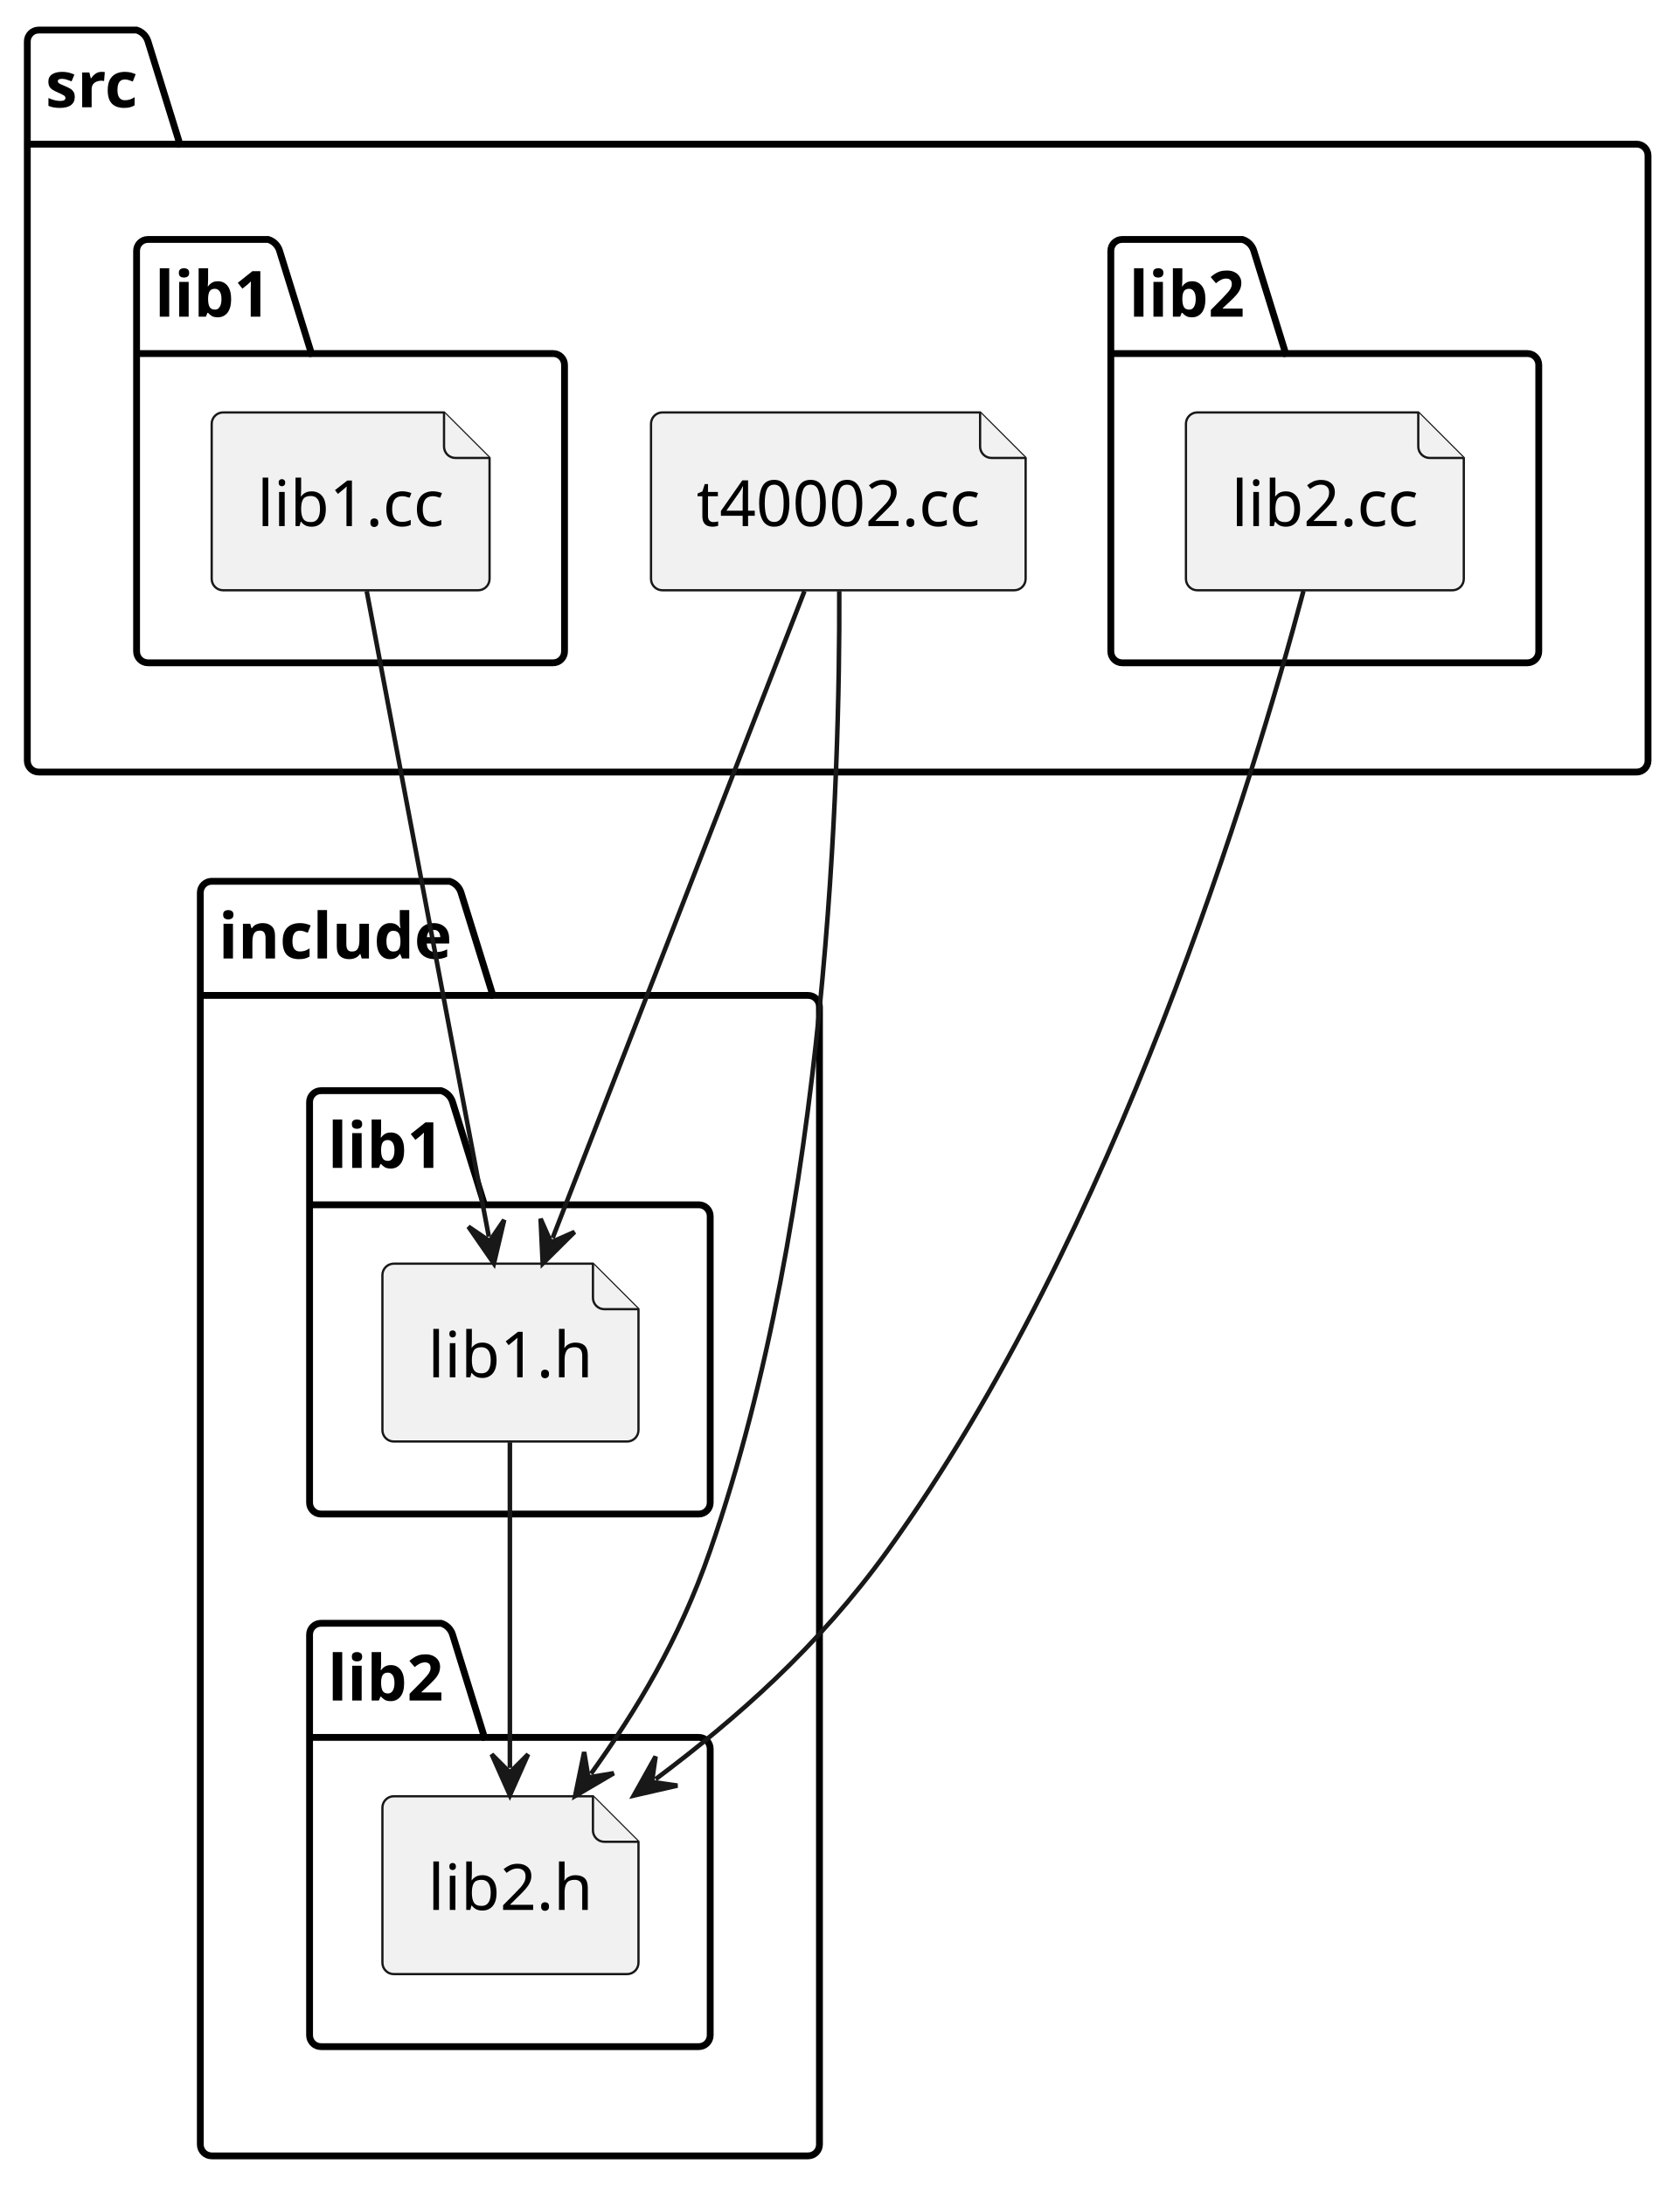
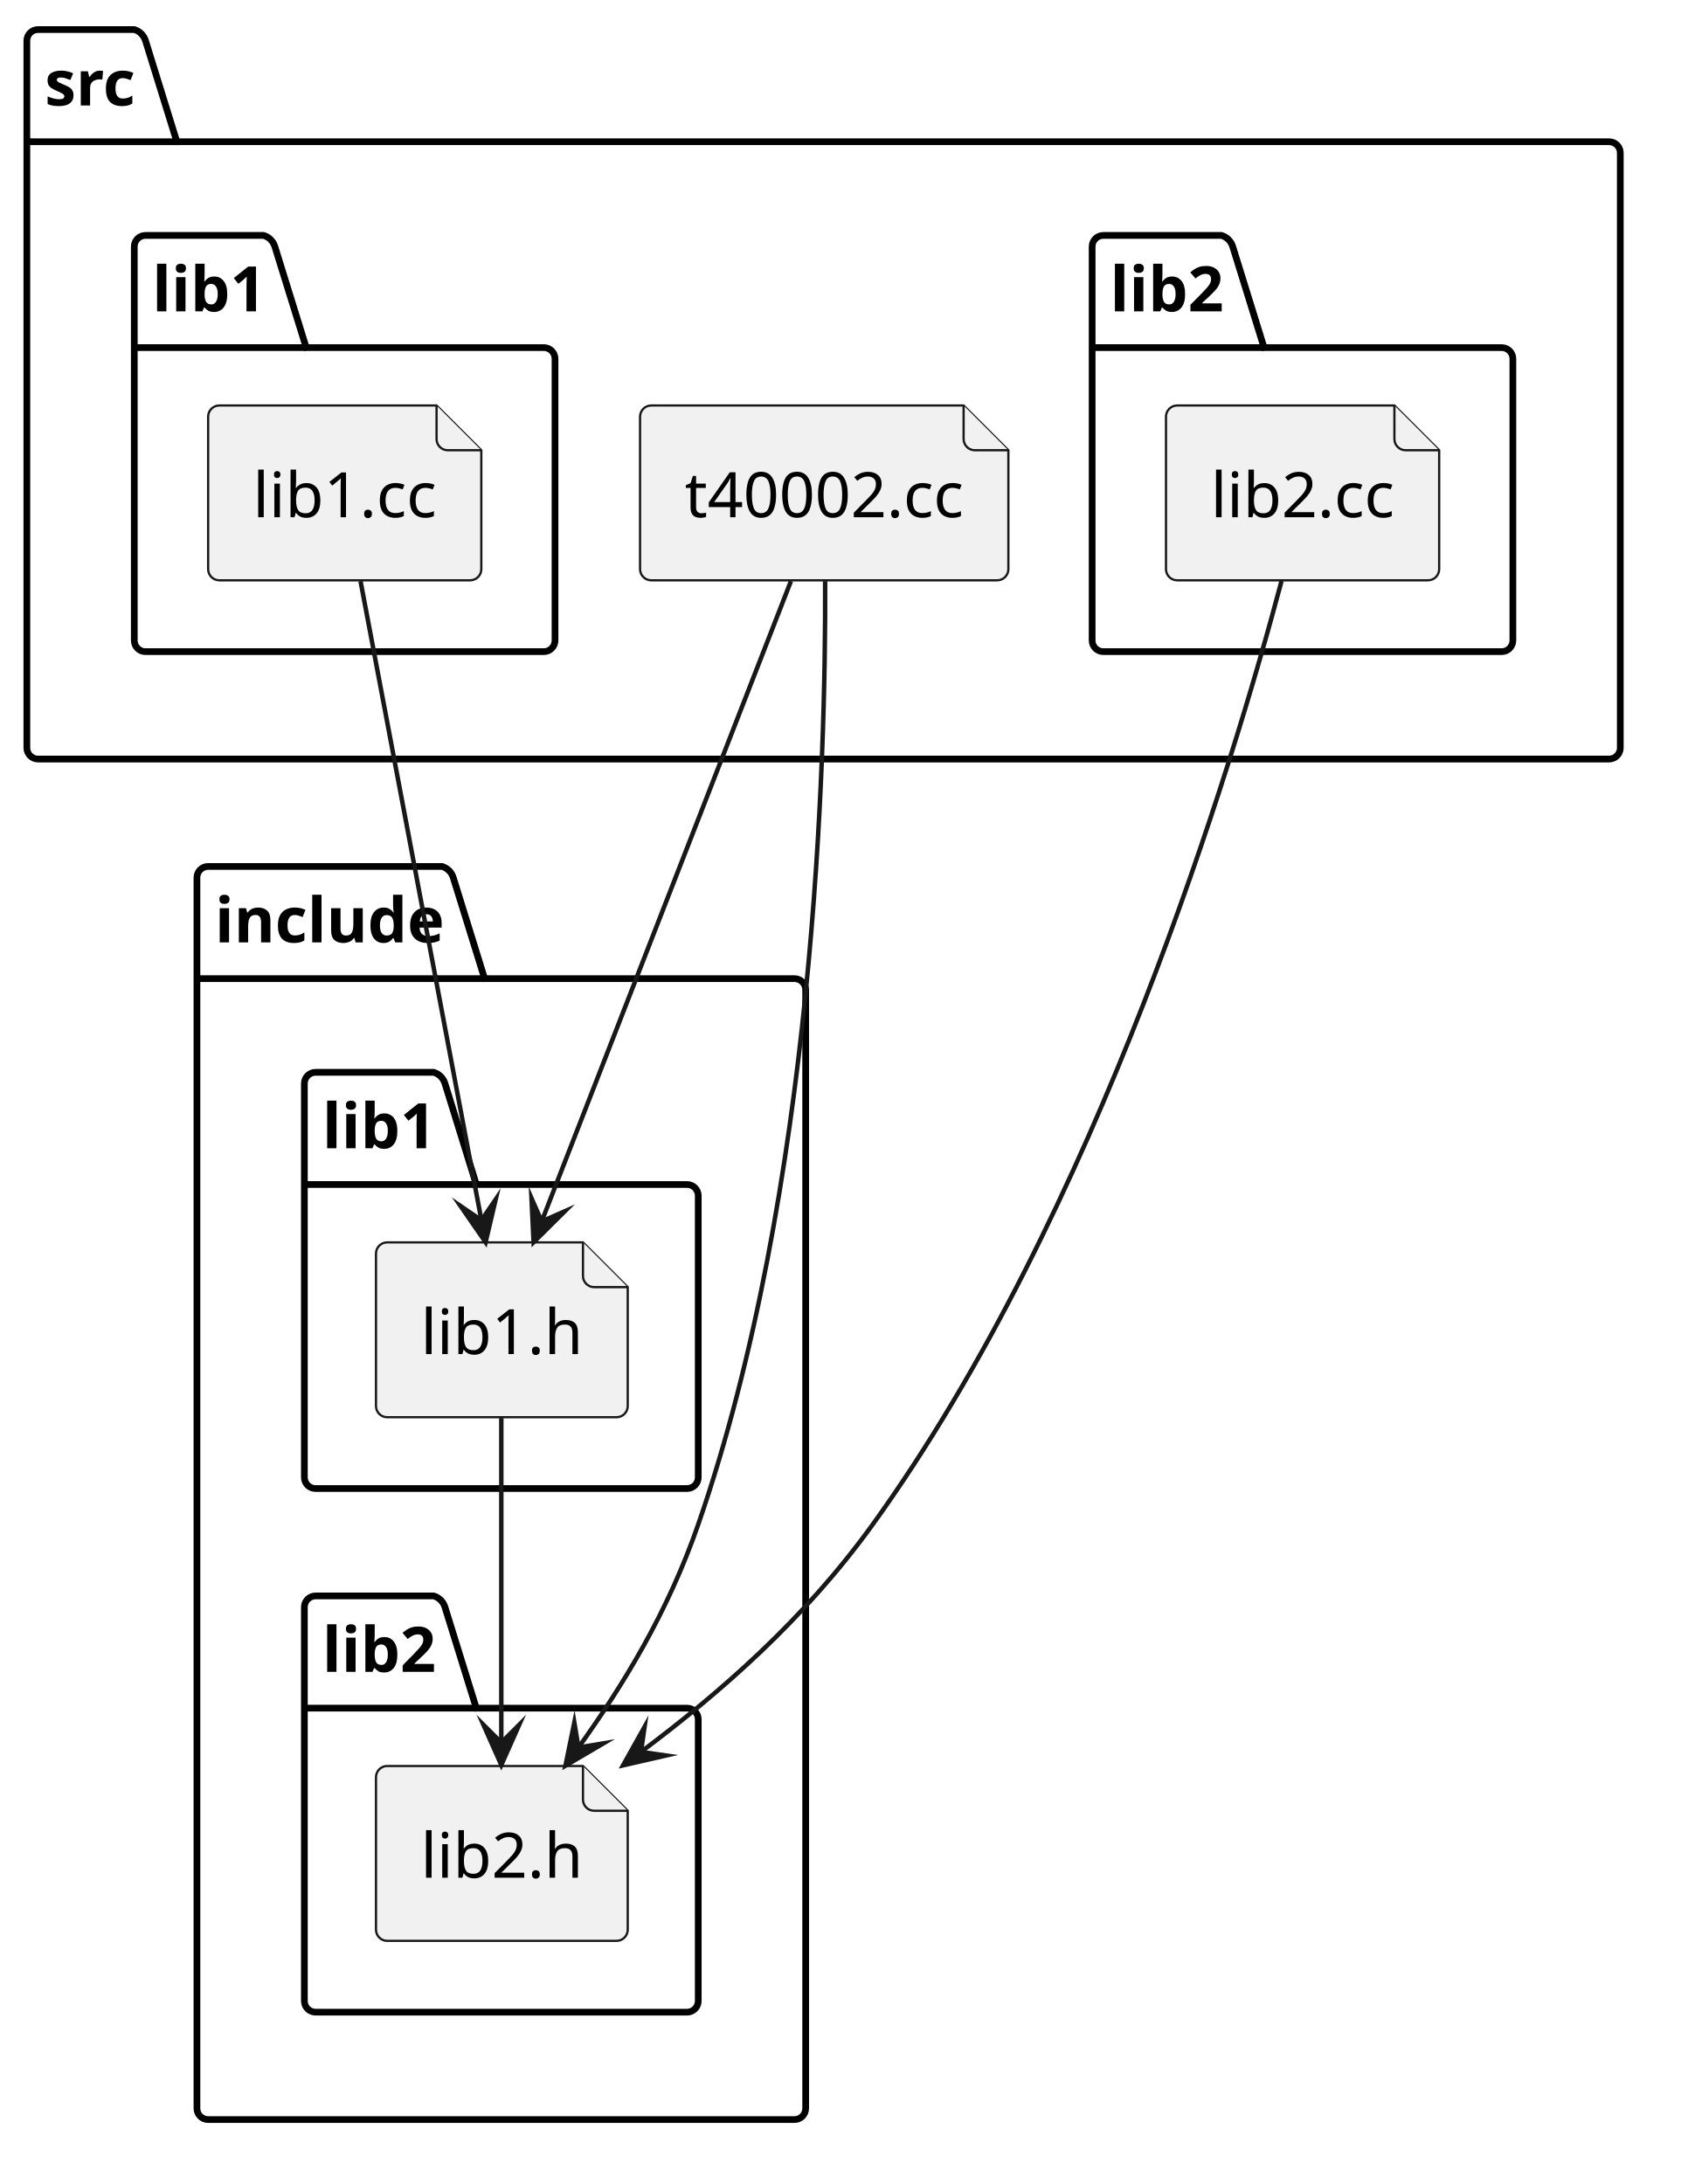
- <svg xmlns="http://www.w3.org/2000/svg" xmlns:xlink="http://www.w3.org/1999/xlink" contentStyleType="text/css" data-diagram-type="DESCRIPTION" height="480px" preserveAspectRatio="none" style="width:369px;height:480px;background:#FFFFFF;" version="1.1" viewBox="0 0 369 480" width="369px" zoomAndPan="magnify">
+ <svg xmlns="http://www.w3.org/2000/svg" xmlns:xlink="http://www.w3.org/1999/xlink" contentStyleType="text/css" data-diagram-type="DESCRIPTION" height="488px" preserveAspectRatio="none" style="width:377px;height:488px;background:#FFFFFF;" version="1.1" viewBox="0 0 377 488" width="377px" zoomAndPan="magnify">
  <defs>
    <style type="text/css">a:hover { text-decoration: underline; }</style>
  </defs>
  <g>
-     <g class="cluster" data-entity="C_0011100957978370531577" data-source-line="2" data-uid="ent0002" id="cluster_C_0011100957978370531577">
+     <g class="cluster" data-qualified-name="C_0011100957978370531577" data-source-line="2" id="ent0001">
      <path d="M8.5,6.602 L30.01,6.602 A3.75,3.75 0 0 1 32.51,9.102 L39.51,31.67 L359.5,31.67 A2.5,2.5 0 0 1 362,34.17 L362,167.102 A2.5,2.5 0 0 1 359.5,169.602 L8.5,169.602 A2.5,2.5 0 0 1 6,167.102 L6,9.102 A2.5,2.5 0 0 1 8.5,6.602" fill="none" style="stroke:#000000;stroke-width:1.5;" />
      <line style="stroke:#000000;stroke-width:1.5;" x1="6" x2="39.51" y1="31.67" y2="31.67" />
-       <text fill="#000000" font-family="sans-serif" font-size="14" font-weight="bold" lengthAdjust="spacing" textLength="20.51" x="10" y="23.568">src</text>
+       <text fill="#000000" font-family="sans-serif" font-size="14" font-weight="700" lengthAdjust="spacing" textLength="20.51" x="10" y="23.568">src</text>
    </g>
-     <g class="cluster" data-entity="C_0010277941644399287283" data-source-line="4" data-uid="ent0004" id="cluster_C_0010277941644399287283">
+     <g class="cluster" data-qualified-name="C_0011100957978370531577.C_0010277941644399287283" data-source-line="4" id="ent0003">
      <path d="M32.5,52.602 L58.91,52.602 A3.75,3.75 0 0 1 61.41,55.102 L68.41,77.67 L121.5,77.67 A2.5,2.5 0 0 1 124,80.17 L124,143.102 A2.5,2.5 0 0 1 121.5,145.602 L32.5,145.602 A2.5,2.5 0 0 1 30,143.102 L30,55.102 A2.5,2.5 0 0 1 32.5,52.602" fill="none" style="stroke:#000000;stroke-width:1.5;" />
      <line style="stroke:#000000;stroke-width:1.5;" x1="30" x2="68.41" y1="77.67" y2="77.67" />
-       <text fill="#000000" font-family="sans-serif" font-size="14" font-weight="bold" lengthAdjust="spacing" textLength="25.41" x="34" y="69.568">lib1</text>
+       <text fill="#000000" font-family="sans-serif" font-size="14" font-weight="700" lengthAdjust="spacing" textLength="25.41" x="34" y="69.568">lib1</text>
    </g>
-     <g class="cluster" data-entity="C_0011177797676640886425" data-source-line="7" data-uid="ent0006" id="cluster_C_0011177797676640886425">
+     <g class="cluster" data-qualified-name="C_0011100957978370531577.C_0011177797676640886425" data-source-line="7" id="ent0005">
      <path d="M246.5,52.602 L272.91,52.602 A3.75,3.75 0 0 1 275.41,55.102 L282.41,77.67 L335.5,77.67 A2.5,2.5 0 0 1 338,80.17 L338,143.102 A2.5,2.5 0 0 1 335.5,145.602 L246.5,145.602 A2.5,2.5 0 0 1 244,143.102 L244,55.102 A2.5,2.5 0 0 1 246.5,52.602" fill="none" style="stroke:#000000;stroke-width:1.5;" />
      <line style="stroke:#000000;stroke-width:1.5;" x1="244" x2="282.41" y1="77.67" y2="77.67" />
-       <text fill="#000000" font-family="sans-serif" font-size="14" font-weight="bold" lengthAdjust="spacing" textLength="25.41" x="248" y="69.568">lib2</text>
+       <text fill="#000000" font-family="sans-serif" font-size="14" font-weight="700" lengthAdjust="spacing" textLength="25.41" x="248" y="69.568">lib2</text>
    </g>
-     <g class="cluster" data-entity="C_0007915299339925655008" data-source-line="11" data-uid="ent0008" id="cluster_C_0007915299339925655008">
+     <g class="cluster" data-qualified-name="C_0007915299339925655008" data-source-line="11" id="ent0007">
      <path d="M46.5,193.602 L98.768,193.602 A3.75,3.75 0 0 1 101.268,196.102 L108.268,218.67 L177.5,218.67 A2.5,2.5 0 0 1 180,221.17 L180,471.102 A2.5,2.5 0 0 1 177.5,473.602 L46.5,473.602 A2.5,2.5 0 0 1 44,471.102 L44,196.102 A2.5,2.5 0 0 1 46.5,193.602" fill="none" style="stroke:#000000;stroke-width:1.5;" />
      <line style="stroke:#000000;stroke-width:1.5;" x1="44" x2="108.268" y1="218.67" y2="218.67" />
-       <text fill="#000000" font-family="sans-serif" font-size="14" font-weight="bold" lengthAdjust="spacing" textLength="51.268" x="48" y="210.568">include</text>
+       <text fill="#000000" font-family="sans-serif" font-size="14" font-weight="700" lengthAdjust="spacing" textLength="51.268" x="48" y="210.568">include</text>
    </g>
-     <g class="cluster" data-entity="C_0013501402687592147456" data-source-line="12" data-uid="ent0009" id="cluster_C_0013501402687592147456">
+     <g class="cluster" data-qualified-name="C_0007915299339925655008.C_0013501402687592147456" data-source-line="12" id="ent0008">
      <path d="M70.5,239.602 L96.91,239.602 A3.75,3.75 0 0 1 99.41,242.102 L106.41,264.67 L153.5,264.67 A2.5,2.5 0 0 1 156,267.17 L156,330.102 A2.5,2.5 0 0 1 153.5,332.602 L70.5,332.602 A2.5,2.5 0 0 1 68,330.102 L68,242.102 A2.5,2.5 0 0 1 70.5,239.602" fill="none" style="stroke:#000000;stroke-width:1.5;" />
      <line style="stroke:#000000;stroke-width:1.5;" x1="68" x2="106.41" y1="264.67" y2="264.67" />
-       <text fill="#000000" font-family="sans-serif" font-size="14" font-weight="bold" lengthAdjust="spacing" textLength="25.41" x="72" y="256.568">lib1</text>
+       <text fill="#000000" font-family="sans-serif" font-size="14" font-weight="700" lengthAdjust="spacing" textLength="25.41" x="72" y="256.568">lib1</text>
    </g>
-     <g class="cluster" data-entity="C_0009988244964011575444" data-source-line="15" data-uid="ent0011" id="cluster_C_0009988244964011575444">
+     <g class="cluster" data-qualified-name="C_0007915299339925655008.C_0009988244964011575444" data-source-line="15" id="ent0010">
      <path d="M70.5,356.602 L96.91,356.602 A3.75,3.75 0 0 1 99.41,359.102 L106.41,381.67 L153.5,381.67 A2.5,2.5 0 0 1 156,384.17 L156,447.102 A2.5,2.5 0 0 1 153.5,449.602 L70.5,449.602 A2.5,2.5 0 0 1 68,447.102 L68,359.102 A2.5,2.5 0 0 1 70.5,356.602" fill="none" style="stroke:#000000;stroke-width:1.5;" />
      <line style="stroke:#000000;stroke-width:1.5;" x1="68" x2="106.41" y1="381.67" y2="381.67" />
-       <text fill="#000000" font-family="sans-serif" font-size="14" font-weight="bold" lengthAdjust="spacing" textLength="25.41" x="72" y="373.568">lib2</text>
+       <text fill="#000000" font-family="sans-serif" font-size="14" font-weight="700" lengthAdjust="spacing" textLength="25.41" x="72" y="373.568">lib2</text>
    </g>
-     <g class="entity" data-entity="C_0011915602319277933652" data-source-line="3" data-uid="ent0003" id="entity_C_0011915602319277933652">
-       <a href="https://github.com/bkryza/clang-uml/blob/6def81eb402be5f9bb0f2a8ac5c402cb1aa4f13c/tests/t40002/src/t40002.cc#L0" target="_top" title="t40002.cc" xlink:actuate="onRequest" xlink:href="https://github.com/bkryza/clang-uml/blob/6def81eb402be5f9bb0f2a8ac5c402cb1aa4f13c/tests/t40002/src/t40002.cc#L0" xlink:show="new" xlink:title="t40002.cc" xlink:type="simple">
+     <g class="entity" data-qualified-name="C_0011100957978370531577.C_0011915602319277933652" data-source-line="3" id="ent0002">
+       <a href="https://github.com/bkryza/clang-uml/blob/2dbd1029093b76d78fbff0cb3eb3f104c3a3366e/tests/t40002/src/t40002.cc#L0" target="_top" title="t40002.cc" xlink:actuate="onRequest" xlink:href="https://github.com/bkryza/clang-uml/blob/2dbd1029093b76d78fbff0cb3eb3f104c3a3366e/tests/t40002/src/t40002.cc#L0" xlink:show="new" xlink:title="t40002.cc" xlink:type="simple">
        <path d="M143,93.102 L143,127.17 A2.5,2.5 0 0 0 145.5,129.67 L222.786,129.67 A2.5,2.5 0 0 0 225.286,127.17 L225.286,100.602 L215.286,90.602 L145.5,90.602 A2.5,2.5 0 0 0 143,93.102" fill="#F1F1F1" style="stroke:#181818;stroke-width:0.5;" />
        <path d="M215.286,90.602 L215.286,98.102 A2.5,2.5 0 0 0 217.786,100.602 L225.286,100.602" fill="#F1F1F1" style="stroke:#181818;stroke-width:0.5;" />
        <text fill="#000000" font-family="sans-serif" font-size="14" lengthAdjust="spacing" textLength="62.286" x="153" y="115.568">t40002.cc</text>
      </a>
    </g>
-     <g class="entity" data-entity="C_0011951305658985723216" data-source-line="5" data-uid="ent0005" id="entity_C_0011951305658985723216">
-       <a href="https://github.com/bkryza/clang-uml/blob/6def81eb402be5f9bb0f2a8ac5c402cb1aa4f13c/tests/t40002/src/lib1/lib1.cc#L0" target="_top" title="lib1.cc" xlink:actuate="onRequest" xlink:href="https://github.com/bkryza/clang-uml/blob/6def81eb402be5f9bb0f2a8ac5c402cb1aa4f13c/tests/t40002/src/lib1/lib1.cc#L0" xlink:show="new" xlink:title="lib1.cc" xlink:type="simple">
+     <g class="entity" data-qualified-name="C_0011100957978370531577.C_0010277941644399287283.C_0011951305658985723216" data-source-line="5" id="ent0004">
+       <a href="https://github.com/bkryza/clang-uml/blob/2dbd1029093b76d78fbff0cb3eb3f104c3a3366e/tests/t40002/src/lib1/lib1.cc#L0" target="_top" title="lib1.cc" xlink:actuate="onRequest" xlink:href="https://github.com/bkryza/clang-uml/blob/2dbd1029093b76d78fbff0cb3eb3f104c3a3366e/tests/t40002/src/lib1/lib1.cc#L0" xlink:show="new" xlink:title="lib1.cc" xlink:type="simple">
        <path d="M46.5,93.102 L46.5,127.17 A2.5,2.5 0 0 0 49,129.67 L105.034,129.67 A2.5,2.5 0 0 0 107.534,127.17 L107.534,100.602 L97.534,90.602 L49,90.602 A2.5,2.5 0 0 0 46.5,93.102" fill="#F1F1F1" style="stroke:#181818;stroke-width:0.5;" />
        <path d="M97.534,90.602 L97.534,98.102 A2.5,2.5 0 0 0 100.034,100.602 L107.534,100.602" fill="#F1F1F1" style="stroke:#181818;stroke-width:0.5;" />
        <text fill="#000000" font-family="sans-serif" font-size="14" lengthAdjust="spacing" textLength="41.034" x="56.5" y="115.568">lib1.cc</text>
      </a>
    </g>
-     <g class="entity" data-entity="C_0014095000166128931568" data-source-line="8" data-uid="ent0007" id="entity_C_0014095000166128931568">
-       <a href="https://github.com/bkryza/clang-uml/blob/6def81eb402be5f9bb0f2a8ac5c402cb1aa4f13c/tests/t40002/src/lib2/lib2.cc#L0" target="_top" title="lib2.cc" xlink:actuate="onRequest" xlink:href="https://github.com/bkryza/clang-uml/blob/6def81eb402be5f9bb0f2a8ac5c402cb1aa4f13c/tests/t40002/src/lib2/lib2.cc#L0" xlink:show="new" xlink:title="lib2.cc" xlink:type="simple">
+     <g class="entity" data-qualified-name="C_0011100957978370531577.C_0011177797676640886425.C_0014095000166128931568" data-source-line="8" id="ent0006">
+       <a href="https://github.com/bkryza/clang-uml/blob/2dbd1029093b76d78fbff0cb3eb3f104c3a3366e/tests/t40002/src/lib2/lib2.cc#L0" target="_top" title="lib2.cc" xlink:actuate="onRequest" xlink:href="https://github.com/bkryza/clang-uml/blob/2dbd1029093b76d78fbff0cb3eb3f104c3a3366e/tests/t40002/src/lib2/lib2.cc#L0" xlink:show="new" xlink:title="lib2.cc" xlink:type="simple">
        <path d="M260.5,93.102 L260.5,127.17 A2.5,2.5 0 0 0 263,129.67 L319.034,129.67 A2.5,2.5 0 0 0 321.534,127.17 L321.534,100.602 L311.534,90.602 L263,90.602 A2.5,2.5 0 0 0 260.5,93.102" fill="#F1F1F1" style="stroke:#181818;stroke-width:0.5;" />
        <path d="M311.534,90.602 L311.534,98.102 A2.5,2.5 0 0 0 314.034,100.602 L321.534,100.602" fill="#F1F1F1" style="stroke:#181818;stroke-width:0.5;" />
        <text fill="#000000" font-family="sans-serif" font-size="14" lengthAdjust="spacing" textLength="41.034" x="270.5" y="115.568">lib2.cc</text>
      </a>
    </g>
-     <g class="entity" data-entity="C_0017548393712337957522" data-source-line="13" data-uid="ent0010" id="entity_C_0017548393712337957522">
-       <a href="https://github.com/bkryza/clang-uml/blob/6def81eb402be5f9bb0f2a8ac5c402cb1aa4f13c/tests/t40002/include/lib1/lib1.h#L0" target="_top" title="lib1.h" xlink:actuate="onRequest" xlink:href="https://github.com/bkryza/clang-uml/blob/6def81eb402be5f9bb0f2a8ac5c402cb1aa4f13c/tests/t40002/include/lib1/lib1.h#L0" xlink:show="new" xlink:title="lib1.h" xlink:type="simple">
+     <g class="entity" data-qualified-name="C_0007915299339925655008.C_0013501402687592147456.C_0017548393712337957522" data-source-line="13" id="ent0009">
+       <a href="https://github.com/bkryza/clang-uml/blob/2dbd1029093b76d78fbff0cb3eb3f104c3a3366e/tests/t40002/include/lib1/lib1.h#L0" target="_top" title="lib1.h" xlink:actuate="onRequest" xlink:href="https://github.com/bkryza/clang-uml/blob/2dbd1029093b76d78fbff0cb3eb3f104c3a3366e/tests/t40002/include/lib1/lib1.h#L0" xlink:show="new" xlink:title="lib1.h" xlink:type="simple">
        <path d="M84,280.102 L84,314.17 A2.5,2.5 0 0 0 86.5,316.67 L137.746,316.67 A2.5,2.5 0 0 0 140.246,314.17 L140.246,287.602 L130.246,277.602 L86.5,277.602 A2.5,2.5 0 0 0 84,280.102" fill="#F1F1F1" style="stroke:#181818;stroke-width:0.5;" />
        <path d="M130.246,277.602 L130.246,285.102 A2.5,2.5 0 0 0 132.746,287.602 L140.246,287.602" fill="#F1F1F1" style="stroke:#181818;stroke-width:0.5;" />
        <text fill="#000000" font-family="sans-serif" font-size="14" lengthAdjust="spacing" textLength="36.246" x="94" y="302.568">lib1.h</text>
      </a>
    </g>
-     <g class="entity" data-entity="C_0015757398685574731504" data-source-line="16" data-uid="ent0012" id="entity_C_0015757398685574731504">
-       <a href="https://github.com/bkryza/clang-uml/blob/6def81eb402be5f9bb0f2a8ac5c402cb1aa4f13c/tests/t40002/include/lib2/lib2.h#L0" target="_top" title="lib2.h" xlink:actuate="onRequest" xlink:href="https://github.com/bkryza/clang-uml/blob/6def81eb402be5f9bb0f2a8ac5c402cb1aa4f13c/tests/t40002/include/lib2/lib2.h#L0" xlink:show="new" xlink:title="lib2.h" xlink:type="simple">
+     <g class="entity" data-qualified-name="C_0007915299339925655008.C_0009988244964011575444.C_0015757398685574731504" data-source-line="16" id="ent0011">
+       <a href="https://github.com/bkryza/clang-uml/blob/2dbd1029093b76d78fbff0cb3eb3f104c3a3366e/tests/t40002/include/lib2/lib2.h#L0" target="_top" title="lib2.h" xlink:actuate="onRequest" xlink:href="https://github.com/bkryza/clang-uml/blob/2dbd1029093b76d78fbff0cb3eb3f104c3a3366e/tests/t40002/include/lib2/lib2.h#L0" xlink:show="new" xlink:title="lib2.h" xlink:type="simple">
        <path d="M84,397.102 L84,431.17 A2.5,2.5 0 0 0 86.5,433.67 L137.746,433.67 A2.5,2.5 0 0 0 140.246,431.17 L140.246,404.602 L130.246,394.602 L86.5,394.602 A2.5,2.5 0 0 0 84,397.102" fill="#F1F1F1" style="stroke:#181818;stroke-width:0.5;" />
        <path d="M130.246,394.602 L130.246,402.102 A2.5,2.5 0 0 0 132.746,404.602 L140.246,404.602" fill="#F1F1F1" style="stroke:#181818;stroke-width:0.5;" />
        <text fill="#000000" font-family="sans-serif" font-size="14" lengthAdjust="spacing" textLength="36.246" x="94" y="419.568">lib2.h</text>
      </a>
    </g>
-     <g class="link" data-entity-1="C_0011915602319277933652" data-entity-2="C_0017548393712337957522" data-source-line="19" data-uid="lnk13" id="link_C_0011915602319277933652_C_0017548393712337957522">
-       <path d="M176.7,129.862 C162.86,165.412 135.156,236.601 121.386,271.981" fill="none" id="C_0011915602319277933652-to-C_0017548393712337957522" style="stroke:#181818;stroke-width:1;" />
-       <polygon fill="#181818" points="119.21,277.572,126.202,270.636,121.023,272.913,118.747,267.734,119.21,277.572" style="stroke:#181818;stroke-width:1;" />
+     <g class="link" data-entity-1="ent0002" data-entity-2="ent0009" data-link-type="dependency" data-source-line="19" id="lnk12">
+       <path d="M176.7,129.862 C162.86,165.412 134.793,237.532 121.023,272.913" fill="none" id="C_0011915602319277933652-to-C_0017548393712337957522" style="stroke:#181818;stroke-width:1;" />
+       <polygon fill="#181818" points="119.21,277.572,126.202,270.636,121.023,272.913,118.747,267.734,119.21,277.572" style="stroke:#181818;stroke-width:1;stroke-linejoin:miter;stroke-miterlimit:10;" />
    </g>
-     <g class="link" data-entity-1="C_0011915602319277933652" data-entity-2="C_0015757398685574731504" data-source-line="20" data-uid="lnk14" id="link_C_0011915602319277933652_C_0015757398685574731504">
-       <path d="M184.35,129.842 C184.52,169.772 181.95,265.692 156,340.602 C149.16,360.362 139.862,375.623 129.822,389.653" fill="none" id="C_0011915602319277933652-to-C_0015757398685574731504" style="stroke:#181818;stroke-width:1;" />
-       <polygon fill="#181818" points="126.33,394.532,134.821,389.541,129.24,390.466,128.315,384.885,126.33,394.532" style="stroke:#181818;stroke-width:1;" />
+     <g class="link" data-entity-1="ent0002" data-entity-2="ent0011" data-link-type="dependency" data-source-line="20" id="lnk13">
+       <path d="M184.35,129.842 C184.52,169.772 181.95,265.692 156,340.602 C149.16,360.362 139.28,376.436 129.24,390.466" fill="none" id="C_0011915602319277933652-to-C_0015757398685574731504" style="stroke:#181818;stroke-width:1;" />
+       <polygon fill="#181818" points="126.33,394.532,134.821,389.541,129.24,390.466,128.315,384.885,126.33,394.532" style="stroke:#181818;stroke-width:1;stroke-linejoin:miter;stroke-miterlimit:10;" />
    </g>
-     <g class="link" data-entity-1="C_0011951305658985723216" data-entity-2="C_0017548393712337957522" data-source-line="21" data-uid="lnk15" id="link_C_0011951305658985723216_C_0017548393712337957522">
-       <path d="M80.55,129.862 C87.27,165.412 100.685,236.297 107.375,271.676" fill="none" id="C_0011951305658985723216-to-C_0017548393712337957522" style="stroke:#181818;stroke-width:1;" />
-       <polygon fill="#181818" points="108.49,277.572,110.748,267.986,107.561,272.659,102.888,269.472,108.49,277.572" style="stroke:#181818;stroke-width:1;" />
+     <g class="link" data-entity-1="ent0004" data-entity-2="ent0009" data-link-type="dependency" data-source-line="21" id="lnk14">
+       <path d="M80.55,129.862 C87.27,165.412 100.871,237.279 107.561,272.659" fill="none" id="C_0011951305658985723216-to-C_0017548393712337957522" style="stroke:#181818;stroke-width:1;" />
+       <polygon fill="#181818" points="108.49,277.572,110.748,267.986,107.561,272.659,102.888,269.472,108.49,277.572" style="stroke:#181818;stroke-width:1;stroke-linejoin:miter;stroke-miterlimit:10;" />
    </g>
-     <g class="link" data-entity-1="C_0014095000166128931568" data-entity-2="C_0015757398685574731504" data-source-line="22" data-uid="lnk16" id="link_C_0014095000166128931568_C_0015757398685574731504">
-       <path d="M286.32,129.802 C275.39,170.872 245.25,270.882 195,340.602 C179.67,361.862 161.782,377.535 144.002,390.855" fill="none" id="C_0014095000166128931568-to-C_0015757398685574731504" style="stroke:#181818;stroke-width:1;" />
-       <polygon fill="#181818" points="139.2,394.452,148.801,392.257,143.202,391.454,144.005,385.855,139.2,394.452" style="stroke:#181818;stroke-width:1;" />
+     <g class="link" data-entity-1="ent0006" data-entity-2="ent0011" data-link-type="dependency" data-source-line="22" id="lnk15">
+       <path d="M286.32,129.802 C275.39,170.872 245.25,270.882 195,340.602 C179.67,361.862 160.982,378.134 143.202,391.454" fill="none" id="C_0014095000166128931568-to-C_0015757398685574731504" style="stroke:#181818;stroke-width:1;" />
+       <polygon fill="#181818" points="139.2,394.452,148.801,392.257,143.202,391.454,144.005,385.855,139.2,394.452" style="stroke:#181818;stroke-width:1;stroke-linejoin:miter;stroke-miterlimit:10;" />
    </g>
-     <g class="link" data-entity-1="C_0017548393712337957522" data-entity-2="C_0015757398685574731504" data-source-line="23" data-uid="lnk17" id="link_C_0017548393712337957522_C_0015757398685574731504">
-       <path d="M112,316.832 C112,338.222 112,366.992 112,388.382" fill="none" id="C_0017548393712337957522-to-C_0015757398685574731504" style="stroke:#181818;stroke-width:1;" />
-       <polygon fill="#181818" points="112,394.382,116,385.382,112,389.382,108,385.382,112,394.382" style="stroke:#181818;stroke-width:1;" />
+     <g class="link" data-entity-1="ent0009" data-entity-2="ent0011" data-link-type="dependency" data-source-line="23" id="lnk16">
+       <path d="M112,316.832 C112,338.222 112,367.992 112,389.382" fill="none" id="C_0017548393712337957522-to-C_0015757398685574731504" style="stroke:#181818;stroke-width:1;" />
+       <polygon fill="#181818" points="112,394.382,116,385.382,112,389.382,108,385.382,112,394.382" style="stroke:#181818;stroke-width:1;stroke-linejoin:miter;stroke-miterlimit:10;" />
    </g>
  </g>
</svg>
